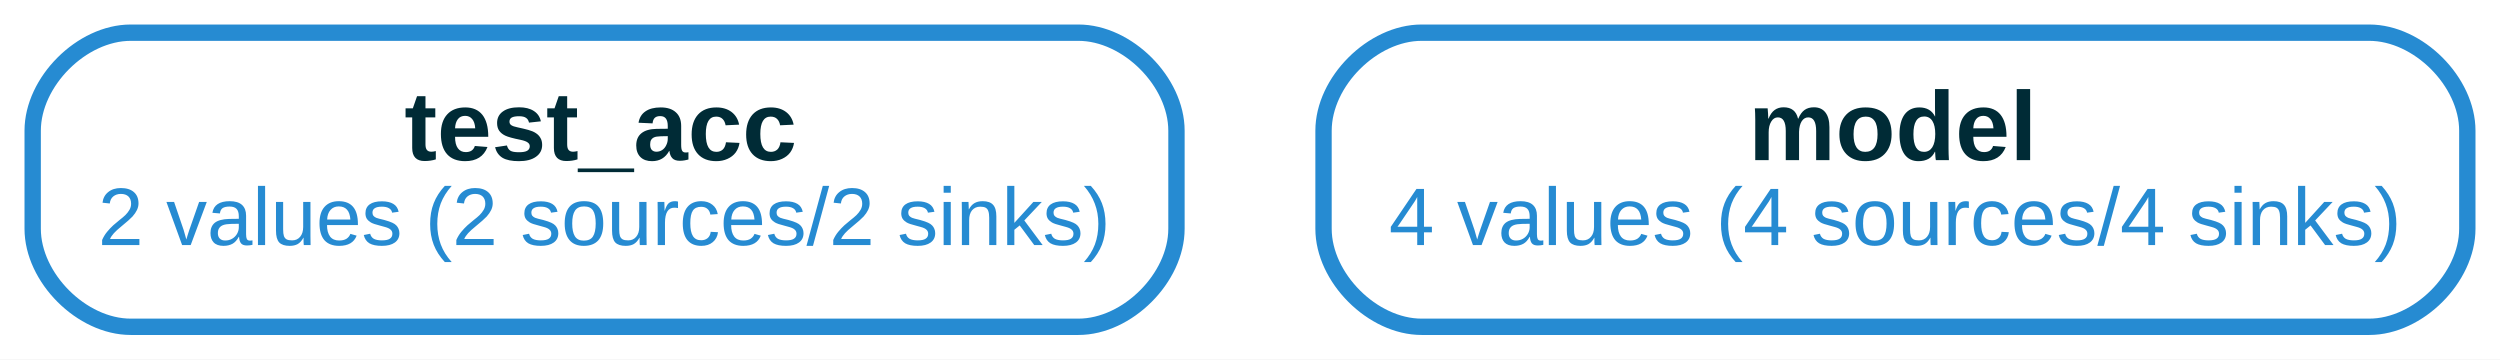
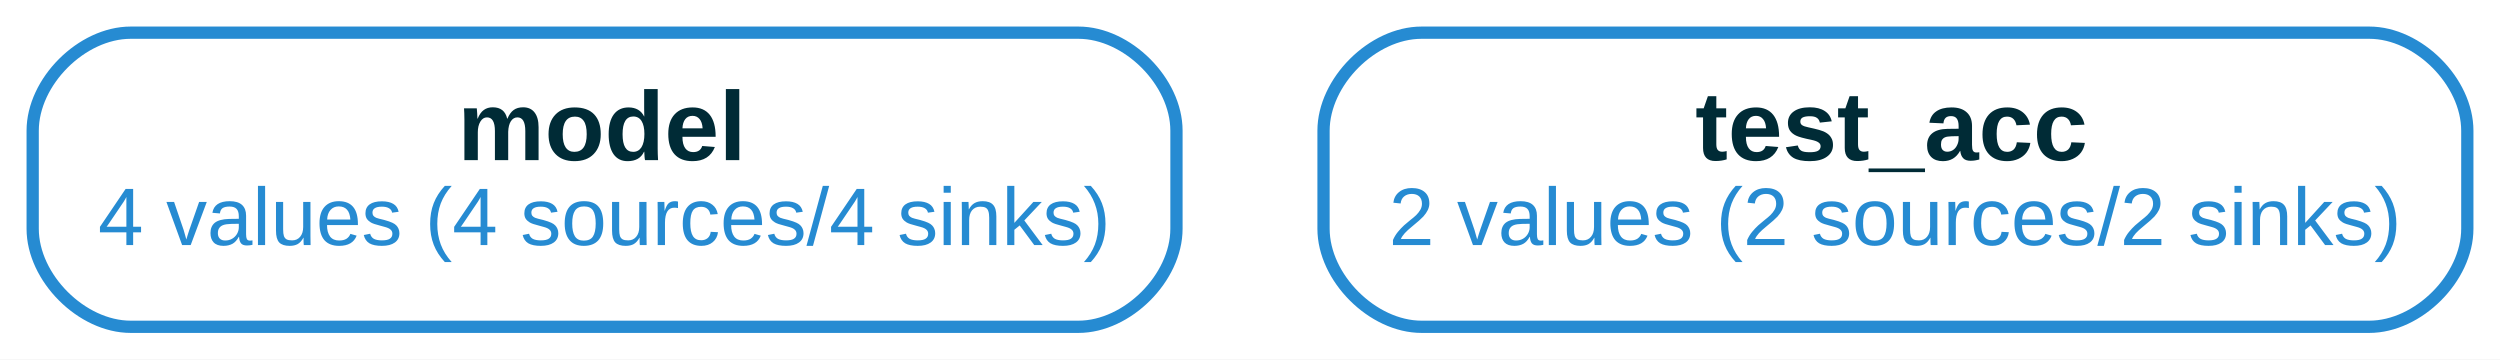
<svg xmlns="http://www.w3.org/2000/svg" width="306pt" height="44pt" viewBox="0.00 0.00 306.00 44.00">
  <g id="graph0" class="graph" transform="scale(1 1) rotate(0) translate(4 40)">
    <polygon fill="white" stroke="transparent" points="-4,4 -4,-40 302,-40 302,4 -4,4" />
    <g id="node1" class="node">
-       <path fill="none" stroke="#268bd2" stroke-width="2" d="M128,-36C128,-36 12,-36 12,-36 6,-36 0,-30 0,-24 0,-24 0,-12 0,-12 0,-6 6,0 12,0 12,0 128,0 128,0 134,0 140,-6 140,-12 140,-12 140,-24 140,-24 140,-30 134,-36 128,-36" />
-       <text text-anchor="start" x="45.5" y="-20.4" font-family="Liberation Sans,Helvetica,Arial,sans-serif" font-weight="bold" font-size="12.00" fill="#002b36">test_acc</text>
-       <text text-anchor="start" x="8" y="-10" font-family="Liberation Sans,Helvetica,Arial,sans-serif" font-size="10.00" fill="#268bd2">2 values (2 sources/2 sinks)</text>
+       <path fill="none" stroke="#268bd2" stroke-width="1.5" d="M128,-36C128,-36 12,-36 12,-36 6,-36 0,-30 0,-24 0,-24 0,-12 0,-12 0,-6 6,0 12,0 12,0 128,0 128,0 134,0 140,-6 140,-12 140,-12 140,-24 140,-24 140,-30 134,-36 128,-36" />
+       <text text-anchor="start" x="52" y="-20.4" font-family="Liberation Sans,Helvetica,Arial,sans-serif" font-weight="bold" font-size="12.00" fill="#002b36">model</text>
+       <text text-anchor="start" x="8" y="-10" font-family="Liberation Sans,Helvetica,Arial,sans-serif" font-size="10.00" fill="#268bd2">4 values (4 sources/4 sinks)</text>
    </g>
    <g id="node2" class="node">
-       <path fill="none" stroke="#268bd2" stroke-width="2" d="M286,-36C286,-36 170,-36 170,-36 164,-36 158,-30 158,-24 158,-24 158,-12 158,-12 158,-6 164,0 170,0 170,0 286,0 286,0 292,0 298,-6 298,-12 298,-12 298,-24 298,-24 298,-30 292,-36 286,-36" />
-       <text text-anchor="start" x="210" y="-20.4" font-family="Liberation Sans,Helvetica,Arial,sans-serif" font-weight="bold" font-size="12.00" fill="#002b36">model</text>
-       <text text-anchor="start" x="166" y="-10" font-family="Liberation Sans,Helvetica,Arial,sans-serif" font-size="10.00" fill="#268bd2">4 values (4 sources/4 sinks)</text>
+       <path fill="none" stroke="#268bd2" stroke-width="1.5" d="M286,-36C286,-36 170,-36 170,-36 164,-36 158,-30 158,-24 158,-24 158,-12 158,-12 158,-6 164,0 170,0 170,0 286,0 286,0 292,0 298,-6 298,-12 298,-12 298,-24 298,-24 298,-30 292,-36 286,-36" />
+       <text text-anchor="start" x="203.5" y="-20.4" font-family="Liberation Sans,Helvetica,Arial,sans-serif" font-weight="bold" font-size="12.00" fill="#002b36">test_acc</text>
+       <text text-anchor="start" x="166" y="-10" font-family="Liberation Sans,Helvetica,Arial,sans-serif" font-size="10.00" fill="#268bd2">2 values (2 sources/2 sinks)</text>
    </g>
  </g>
</svg>
